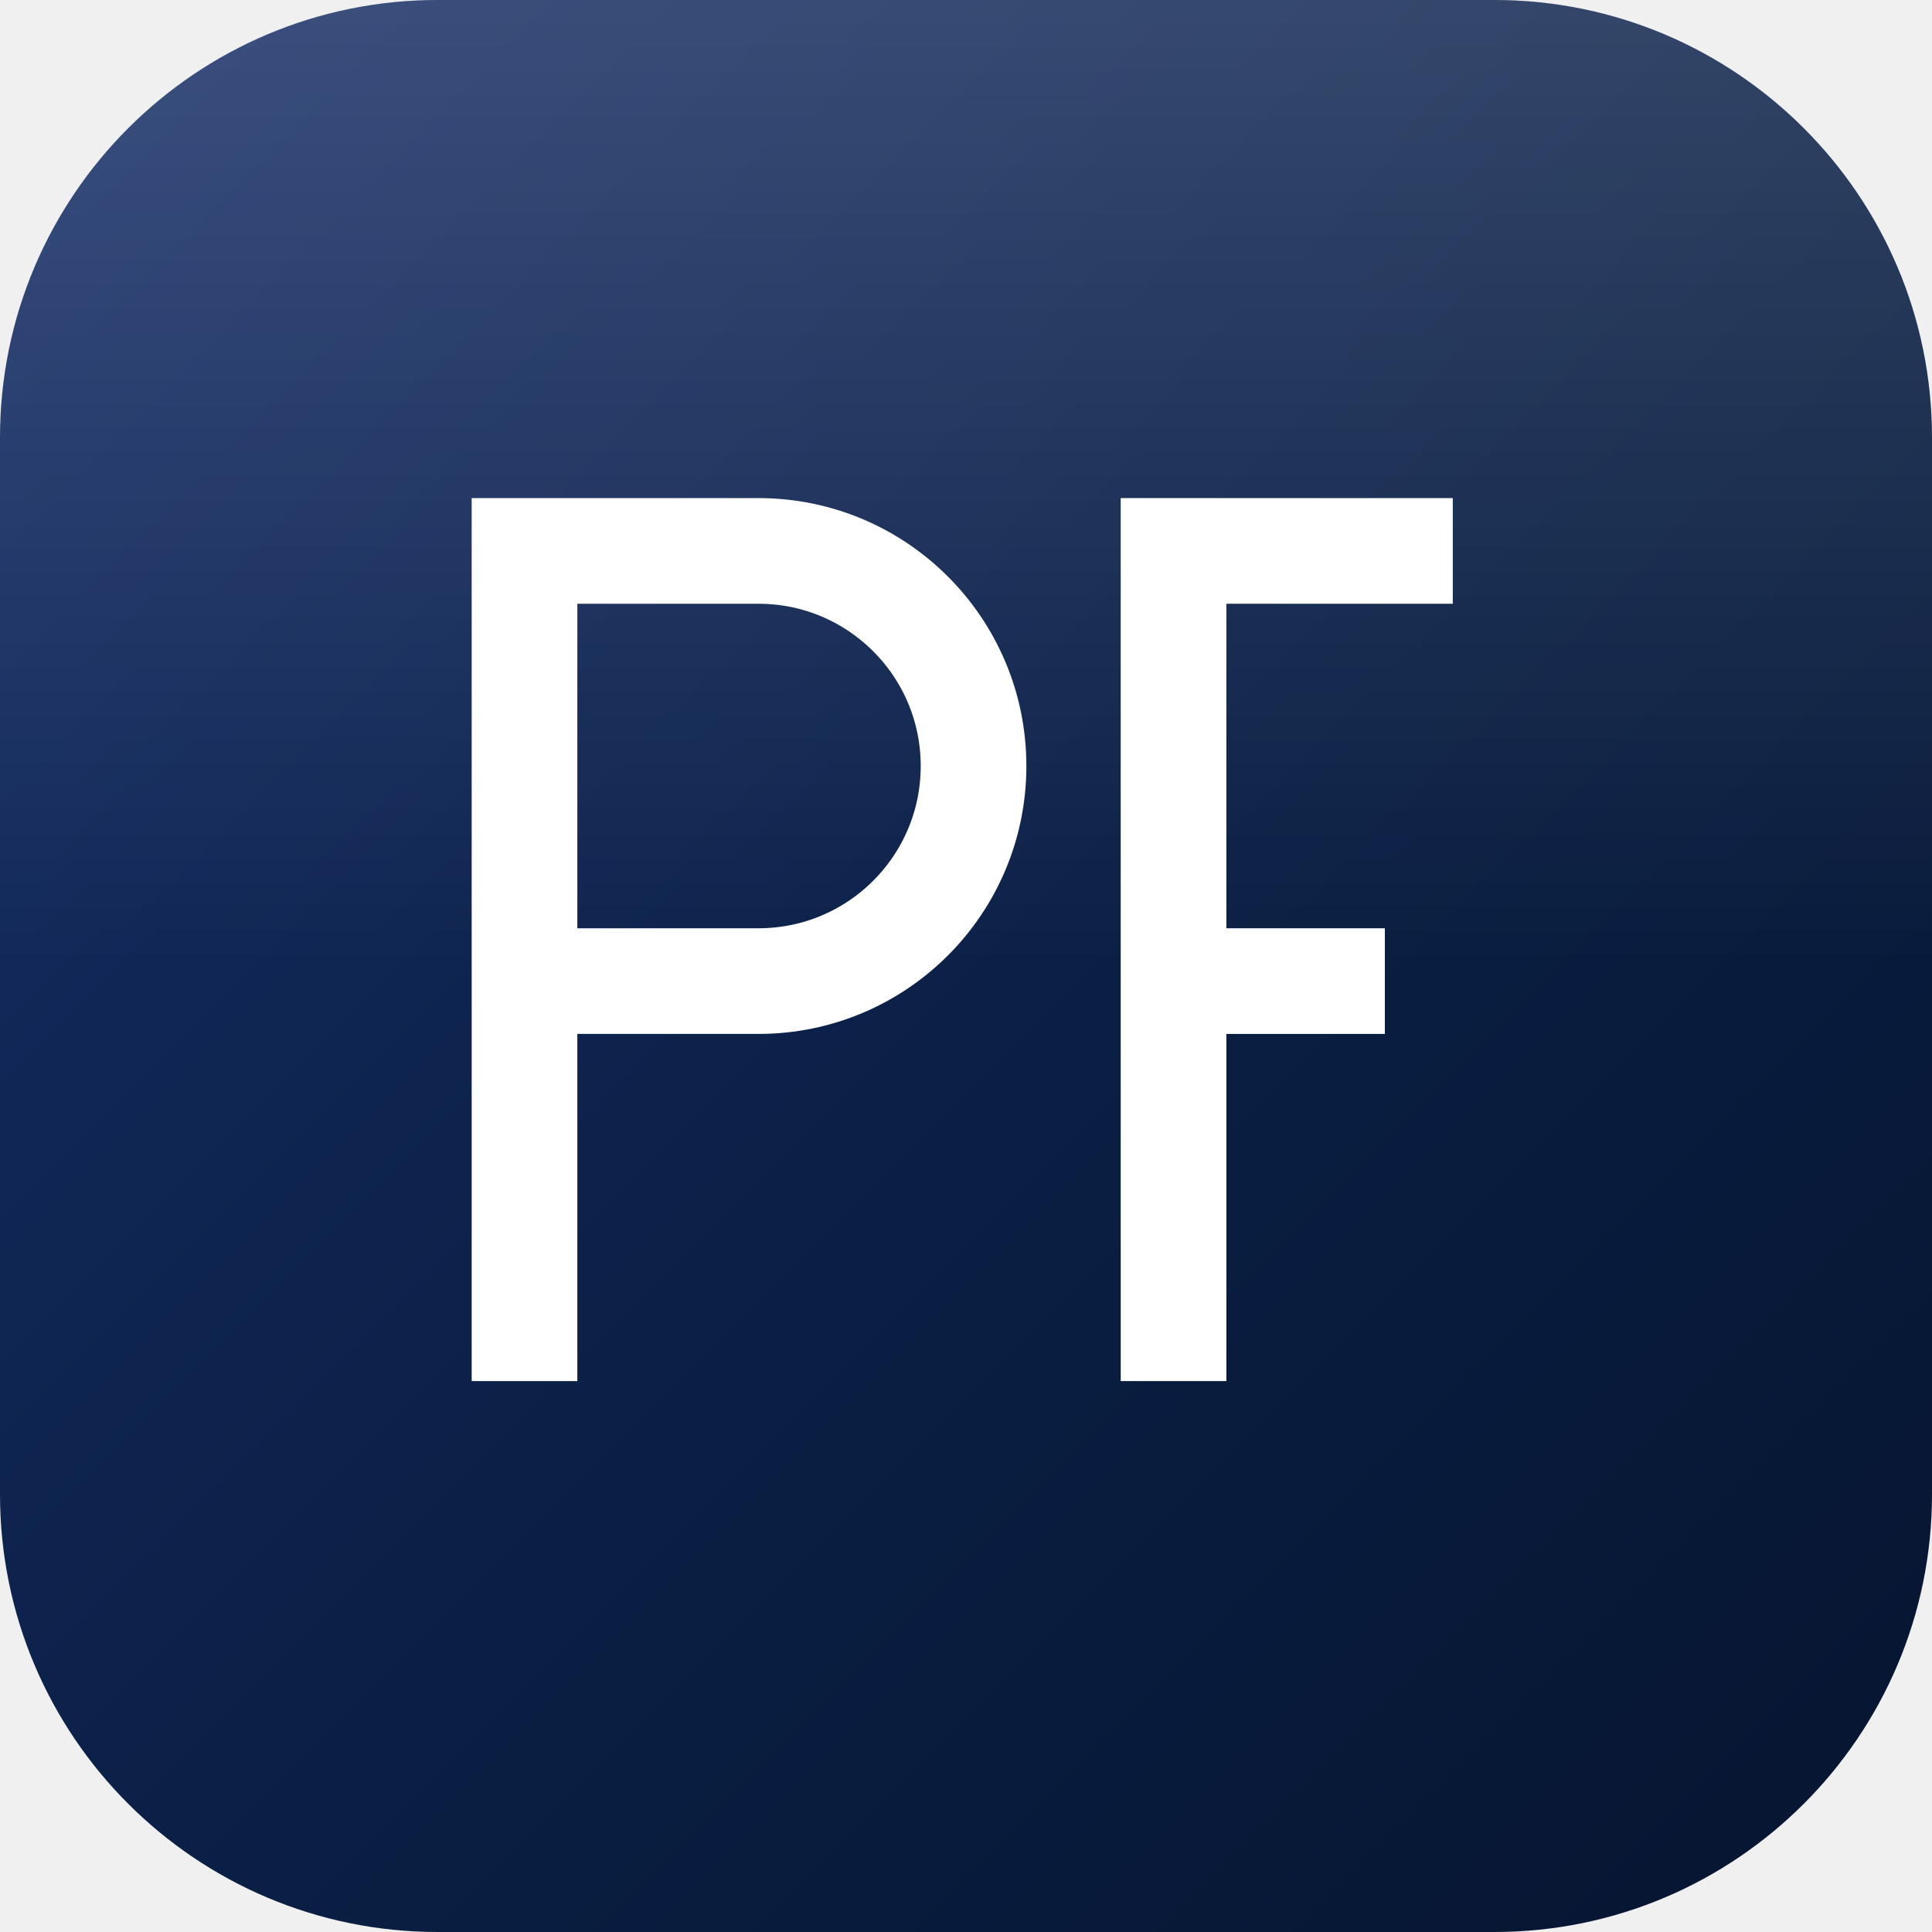
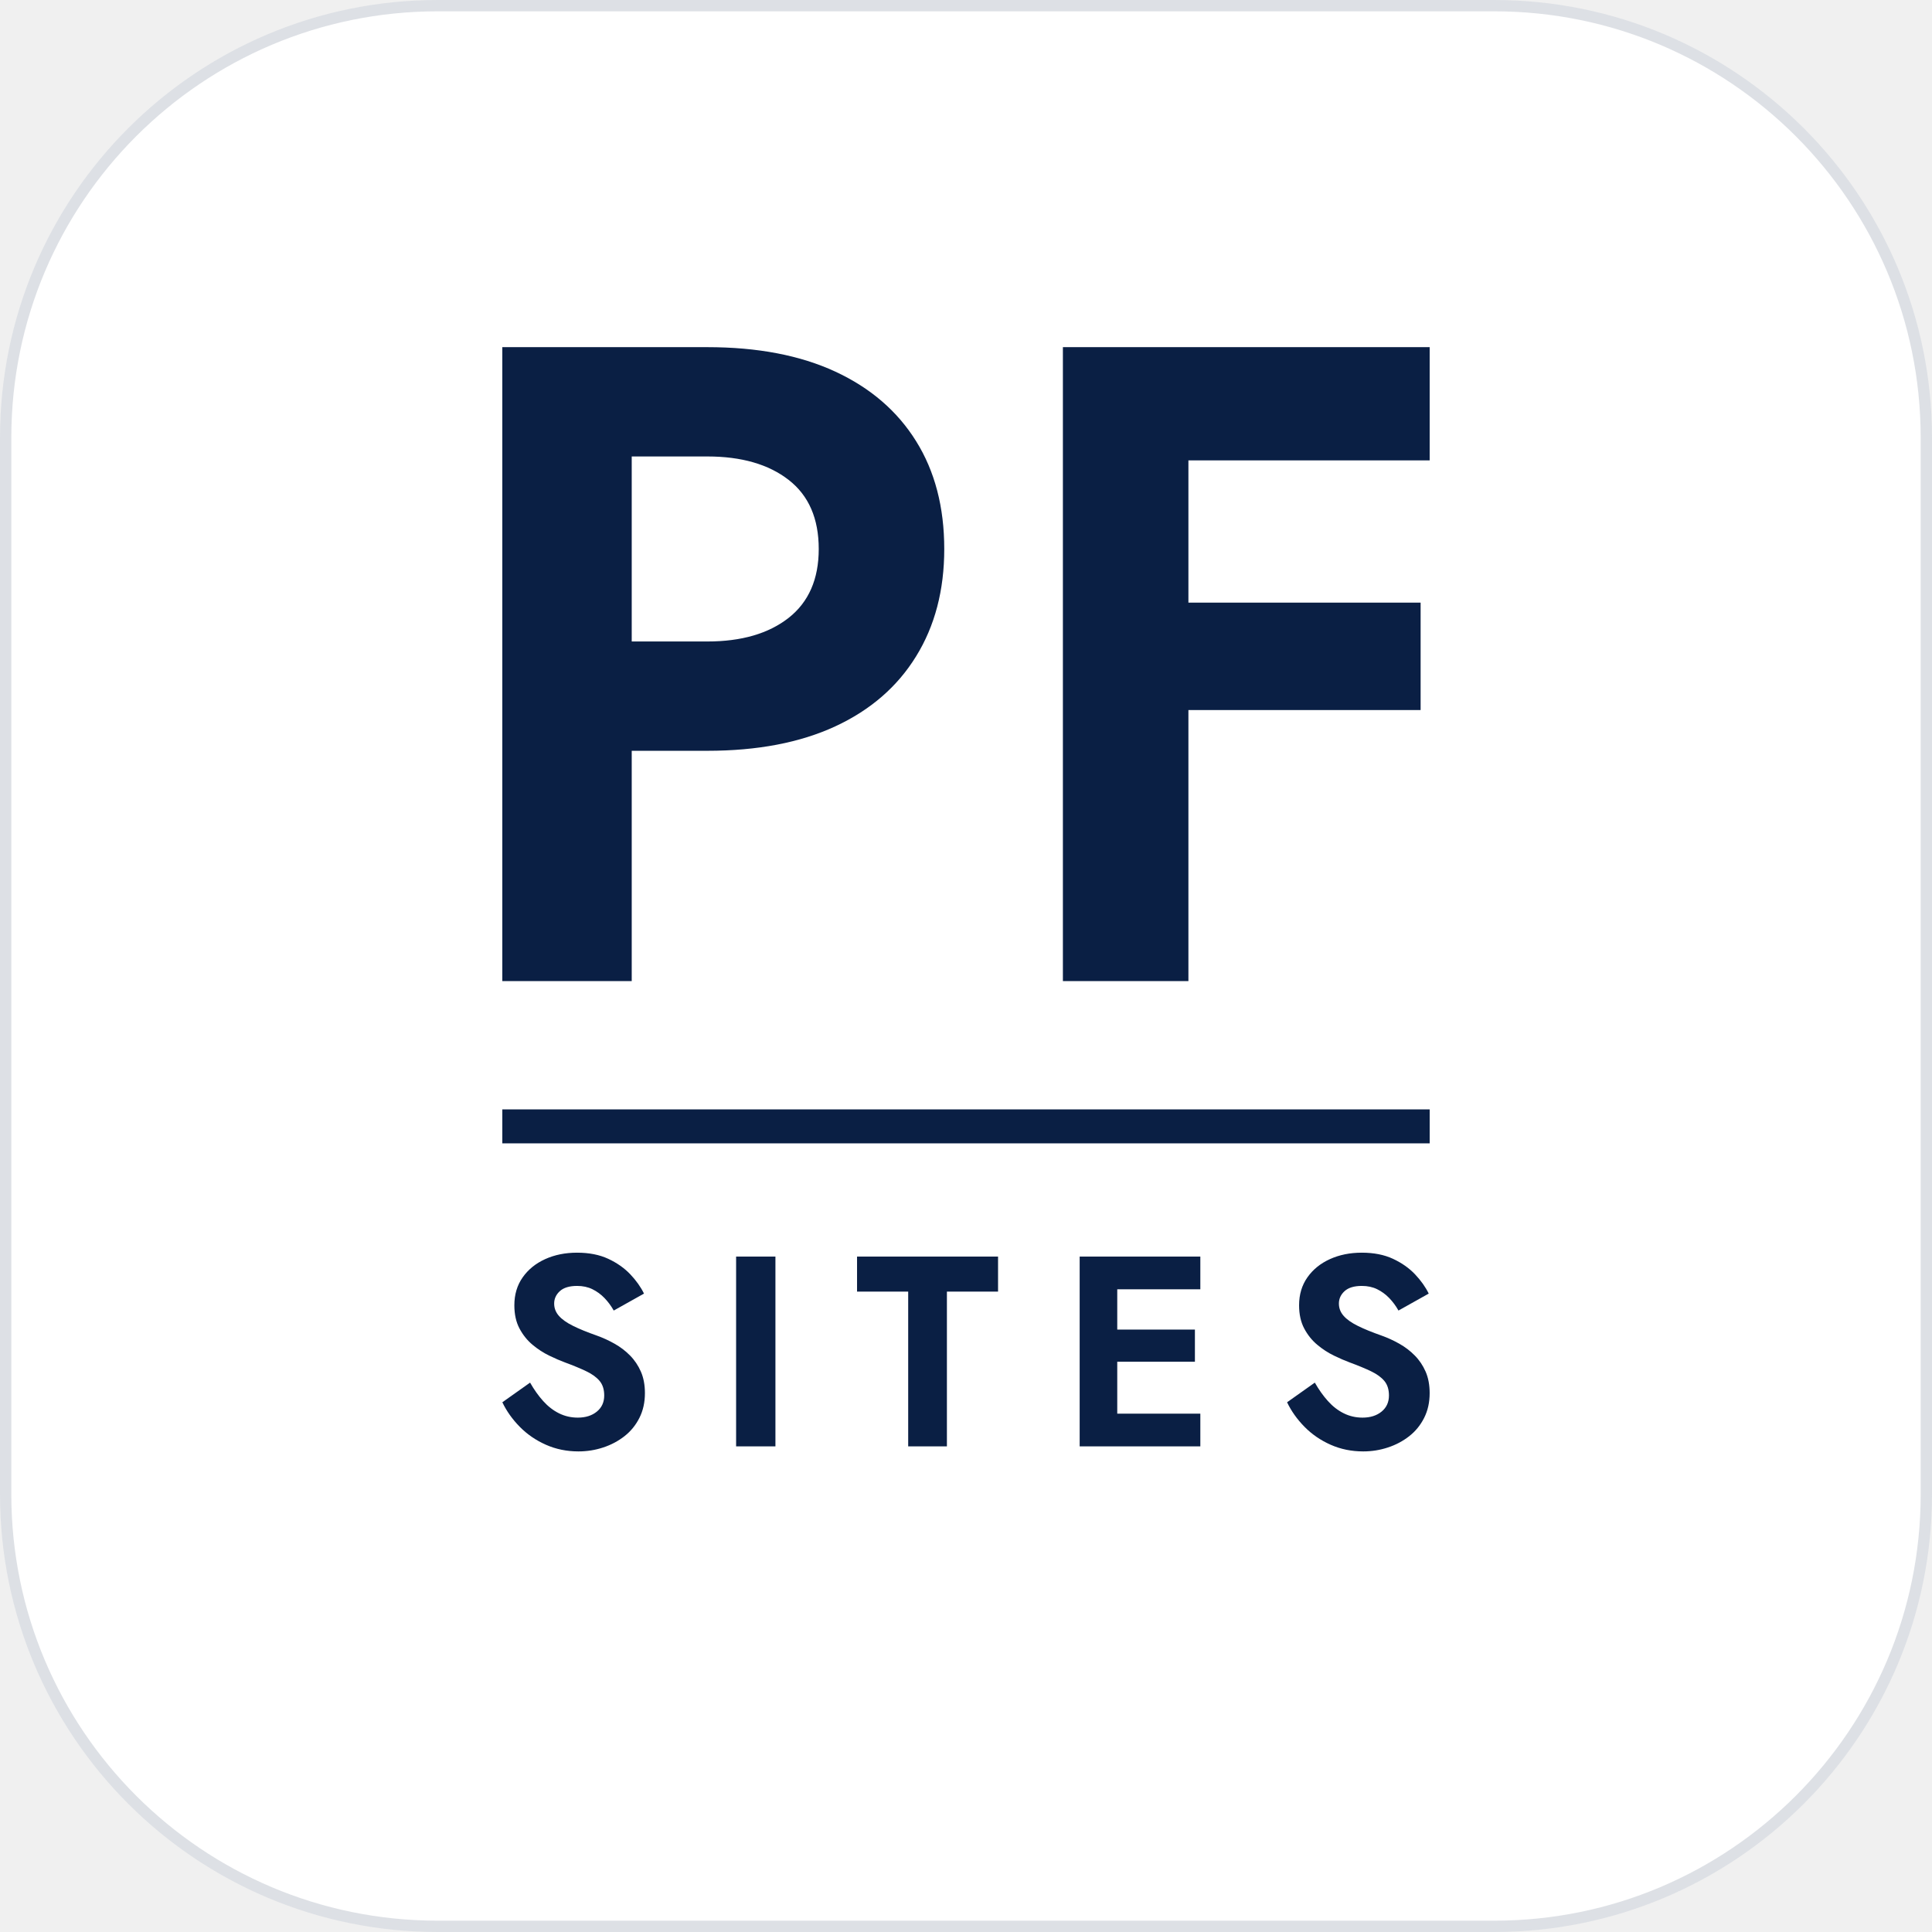
<svg xmlns="http://www.w3.org/2000/svg" viewBox="0 0 512 512">
-   <defs>
-     <linearGradient id="g" x1="0" y1="0" x2="1" y2="1">
-       <stop offset="0" stop-color="#17306a" />
-       <stop offset=".55" stop-color="#0a1f44" />
-       <stop offset="1" stop-color="#06142f" />
-     </linearGradient>
-     <linearGradient id="s" x1="0" y1="0" x2="0" y2="1">
-       <stop offset="0" stop-color="#fff" stop-opacity=".16" />
-       <stop offset=".5" stop-color="#fff" stop-opacity="0" />
-     </linearGradient>
-   </defs>
-   <rect width="512" height="512" rx="116" fill="url(#g)" />
-   <rect width="512" height="512" rx="116" fill="url(#s)" />
-   <g fill="none" stroke="#fff" stroke-width="28" stroke-linejoin="miter" stroke-linecap="butt">
-     <path d="M139 366V146h62a57 57 0 0 1 0 114h-62" />
-     <path d="M311 366V146h74M311 260h56" />
-   </g>
+   <rect width="512" height="512" rx="116" fill="#fff" />
+   <rect x="1.5" y="1.5" width="509" height="509" rx="114.5" fill="none" stroke="#0a1f44" stroke-opacity=".14" stroke-width="3" />
+   <path transform="translate(114.95 92.00) scale(0.24)" d="M75.7 0V700H218.6V0ZM163.4 120.7H302.1Q358.6 120.7 391.9 146.6Q425.1 172.4 425.1 222.9Q425.1 272.7 391.9 298.9Q358.6 325 302.1 325H163.4V445.7H302.1Q385.1 445.7 443.4 418.7Q501.6 391.7 532.6 341.4Q563.7 291.1 563.7 222.9Q563.7 153.6 532.6 103.8Q501.6 54 443.4 27Q385.1 0 302.1 0H163.4ZM786.7 125H1099.7V0H786.7ZM786.7 400.7H1089.7V282.1H786.7ZM694.7 0V700H833.3V0Z" fill="#0a1f44" />
+   <rect x="133.12" y="294.00" width="245.76" height="9" fill="#0a1f44" />
+   <path transform="translate(130.64 333.00) scale(0.07186)" d="M136.9 464.9 34.6 537.4Q58 586.4 99 628Q140 669.6 195.4 694.1Q250.7 718.6 315.4 718.6Q362.6 718.6 406.4 704.1Q450.3 689.7 485.1 662.4Q519.9 635.1 540.1 594.9Q560.4 554.7 560.4 503.6Q560.4 458.6 545.6 424.5Q530.7 390.4 505.5 364.9Q480.3 339.3 448.4 321.4Q416.6 303.4 382.6 291.3Q330.1 272.9 295.3 255.6Q260.4 238.4 243.1 218.6Q225.7 198.9 225.7 173.3Q225.7 146.6 246.8 127.4Q267.9 108.3 310.3 108.3Q341.9 108.3 366.7 120.4Q391.6 132.6 411.4 153.1Q431.1 173.6 445.4 199.1L557 136.6Q539.1 100 506.4 65.4Q473.6 30.9 425.1 8.3Q376.6 -14.3 310.1 -14.3Q245.1 -14.3 192.7 9.4Q140.3 33.1 109.6 76.7Q78.9 120.3 78.9 179.6Q78.9 229.7 97.8 265.3Q116.7 300.9 145.9 325.3Q175.1 349.7 207.4 365.3Q239.6 380.9 265.1 390.3Q312.4 407.7 344.7 423.3Q377 438.9 393.6 459.1Q410.3 479.4 410.3 512.3Q410.3 549.6 383.1 571.8Q356 594 312.9 594Q275.6 594 243.6 578.1Q211.7 562.3 185.4 533.1Q159.1 503.9 136.9 464.9ZM896.7 0V700H1041.7V0ZM1342.7 129.3H1531.3V700H1674.1V129.3H1862.7V0H1342.7ZM2255.7 700H2608.7V579.3H2255.7ZM2255.7 120.7H2608.7V0H2255.7ZM2255.7 387.9H2588.7V269.3H2255.7ZM2163.7 0V700H2302.3V0ZM3030.9 464.9 2928.6 537.4Q2952 586.4 2993 628Q3034 669.6 3089.4 694.1Q3144.7 718.6 3209.4 718.6Q3256.6 718.6 3300.4 704.1Q3344.3 689.7 3379.1 662.4Q3413.9 635.1 3434.1 594.9Q3454.4 554.7 3454.4 503.6Q3454.4 458.6 3439.6 424.5Q3424.7 390.4 3399.5 364.9Q3374.3 339.3 3342.4 321.4Q3310.6 303.4 3276.6 291.3Q3224.1 272.9 3189.3 255.6Q3154.4 238.4 3137.1 218.6Q3119.7 198.9 3119.7 173.3Q3119.7 146.6 3140.8 127.4Q3161.9 108.3 3204.3 108.3Q3235.9 108.3 3260.7 120.4Q3285.6 132.6 3305.4 153.1Q3325.1 173.6 3339.4 199.1L3451 136.6Q3433.1 100 3400.4 65.4Q3367.6 30.9 3319.1 8.3Q3270.6 -14.3 3204.1 -14.3Q3139.1 -14.3 3086.7 9.4Q3034.3 33.1 3003.6 76.7Q2972.9 120.3 2972.9 179.6Q2972.9 229.7 2991.8 265.3Q3010.7 300.9 3039.9 325.3Q3069.1 349.7 3101.4 365.3Q3133.6 380.9 3159.1 390.3Q3206.4 407.7 3238.7 423.3Q3271 438.9 3287.6 459.1Q3304.3 479.4 3304.3 512.3Q3304.3 549.6 3277.1 571.8Q3250 594 3206.9 594Q3169.6 594 3137.6 578.1Q3105.7 562.3 3079.4 533.1Q3053.1 503.9 3030.9 464.9Z" fill="#0a1f44" />
</svg>
